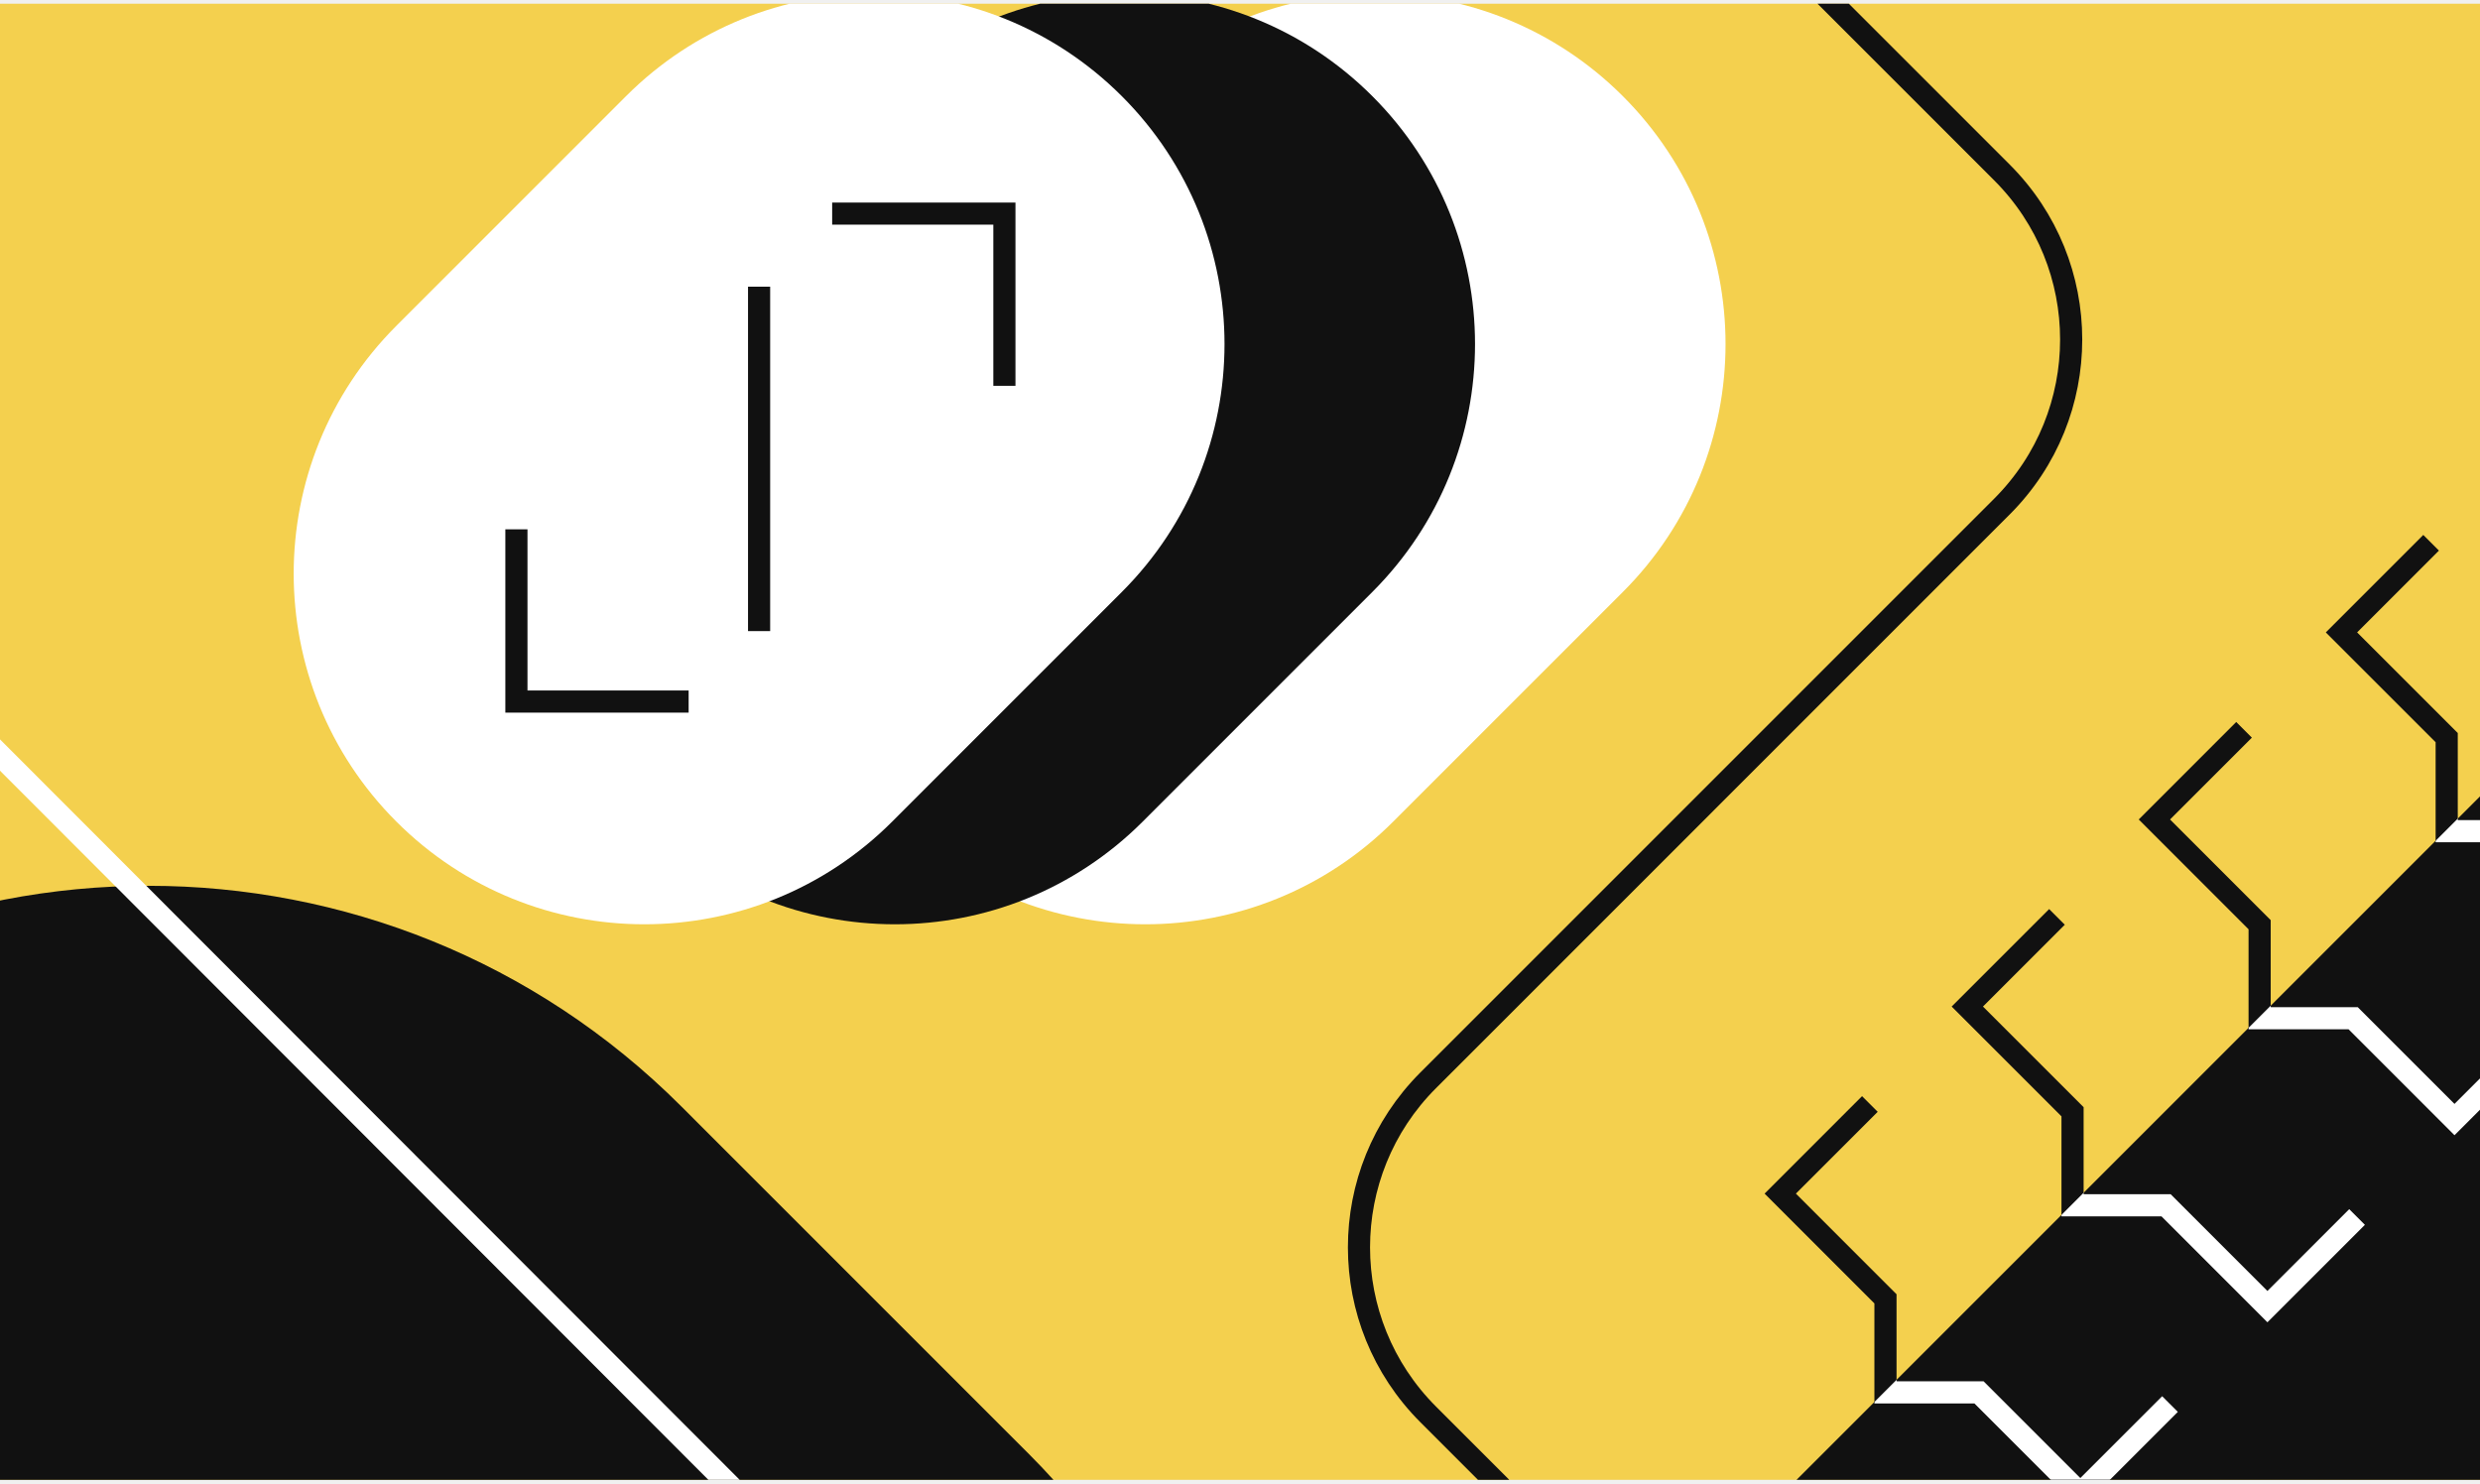
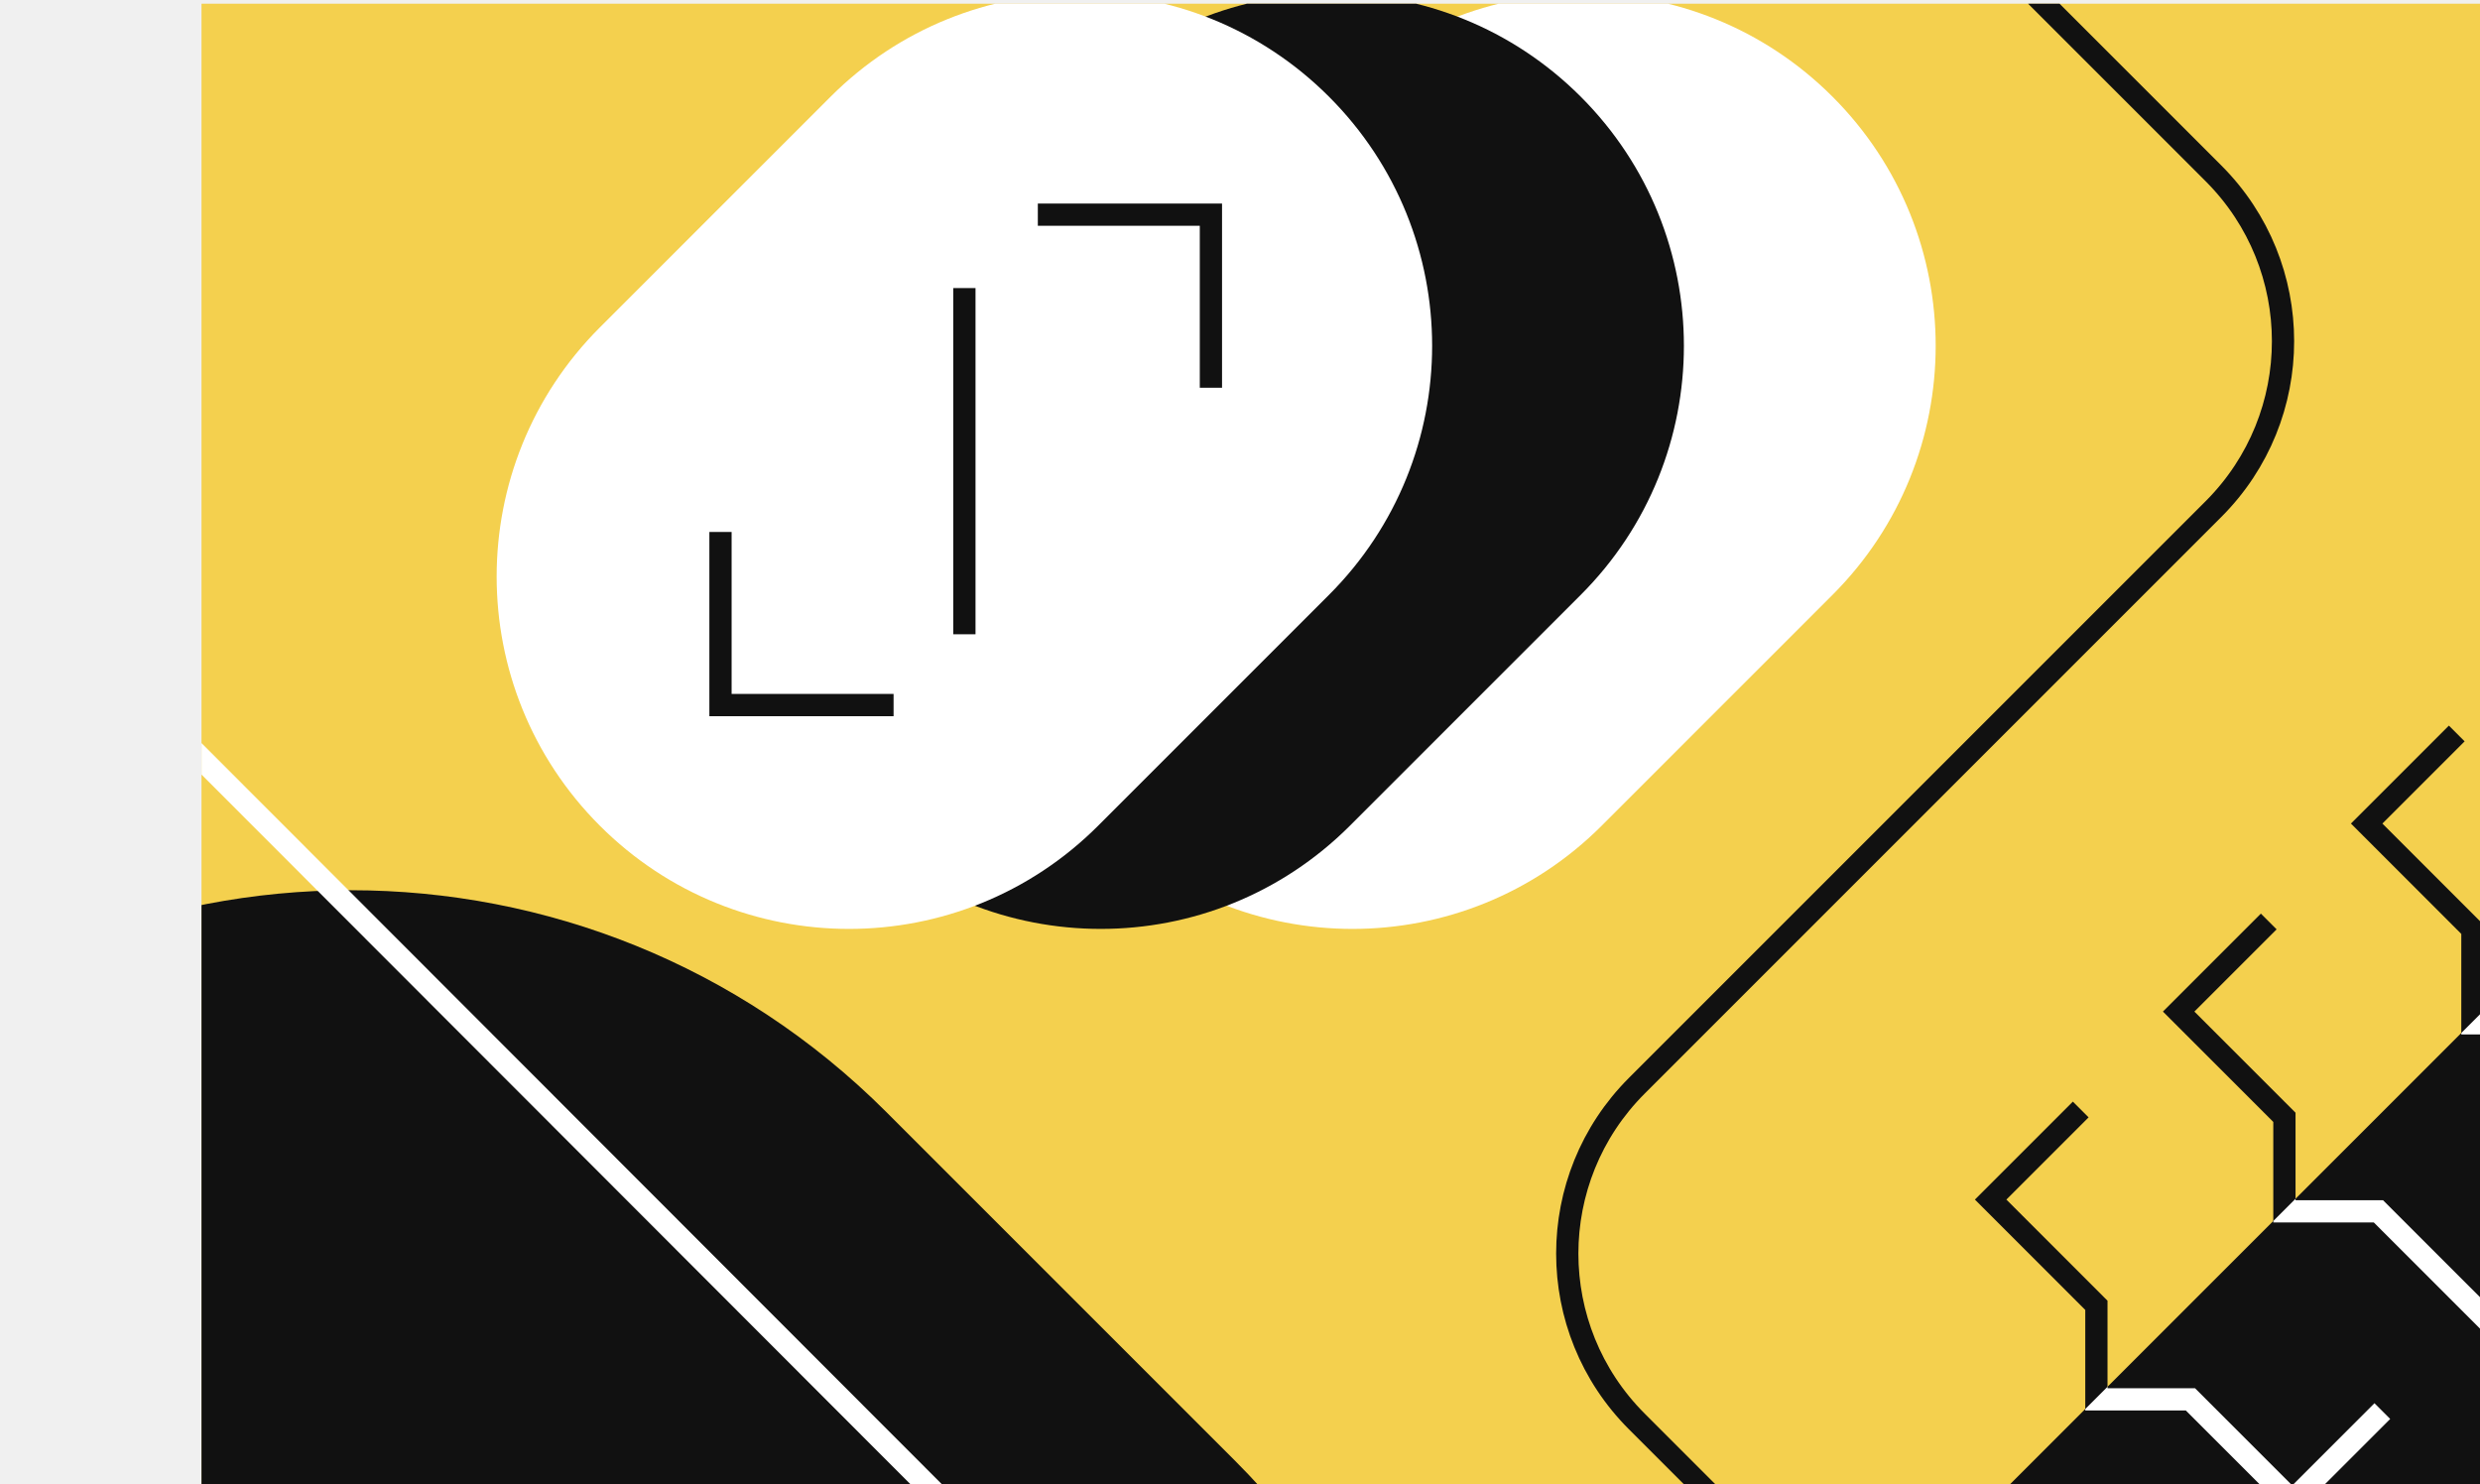
- <svg xmlns="http://www.w3.org/2000/svg" width="336" height="201" fill="none" viewBox="0 0 336 201">
+ <svg xmlns="http://www.w3.org/2000/svg" width="336" height="201" fill="none" viewBox="0 0 280 200">
  <g clip-path="url(#a)">
    <path fill="#F4D04E" d="M0 .5h336v200H0z" />
    <rect width="139" height="95" x="87.996" y="77.729" fill="#fff" rx="47.5" transform="rotate(-45 87.996 77.729)" />
    <rect width="139" height="95" x="54.055" y="77.729" fill="#111" rx="47.5" transform="rotate(-45 54.055 77.729)" />
    <path fill="#111" d="M234.864 209.036 451.4-7.5l67.175 67.175-216.536 216.536z" />
    <rect width="139" height="95" x="20.114" y="77.729" fill="#fff" rx="47.5" transform="rotate(-45 20.114 77.729)" />
    <rect width="204.19" height="270.554" fill="#111" rx="102.095" transform="scale(-1 1) rotate(45 -103.887 14.564)" />
    <path stroke="#fff" stroke-width="3" d="m6.69-357.5 135.583 135.727c12.481 12.494 12.481 32.737 0 45.231L-45.544 11.475c-12.481 12.494-12.481 32.737 0 45.23L107.088 209.5" />
    <path stroke="#111" stroke-width="3" d="M69.965 71.719v23.334h23.334M136.079 52.273V28.94h-23.334M102.845 38.838v46.67M210.364-37.5l60.873 60.873c12.497 12.496 12.497 32.758 0 45.254l-77.745 77.746c-12.497 12.496-12.497 32.758 0 45.254l69.872 69.873" />
    <path stroke="#111" stroke-width="3" d="m253.339 149.574-12.144 12.145 14.256 14.257v12.672h12.673l13.729 13.729 12.145-12.145M278.685 124.228l-12.145 12.145 14.257 14.257v12.673h12.673l13.729 13.729 12.145-12.145M304.031 98.883l-12.145 12.144 14.257 14.257v12.673h12.673l13.729 13.729 12.144-12.145M329.376 73.537l-12.145 12.145 14.257 14.257v12.672h12.673l13.729 13.729 12.145-12.144" />
    <path stroke="#fff" stroke-width="5" d="m354.722 48.191-12.145 12.145 14.257 14.257v12.673h12.673l13.729 13.729 12.145-12.145" />
    <mask id="b" width="285" height="285" x="234" y="-8" maskUnits="userSpaceOnUse" style="mask-type:alpha">
      <path fill="#111" d="M234.864 209.036 451.4-7.5l67.175 67.175-216.536 216.536z" />
    </mask>
    <g stroke="#fff" mask="url(#b)">
      <path stroke-width="3" d="m253.339 149.574-12.144 12.145 14.256 14.257v12.672h12.673l13.729 13.729 12.145-12.145M278.685 124.228l-12.145 12.145 14.257 14.257v12.673h12.673l13.729 13.729 12.145-12.145M304.031 98.883l-12.145 12.144 14.257 14.257v12.673h12.673l13.729 13.729 12.144-12.145M329.376 73.537l-12.145 12.145 14.257 14.257v12.672h12.673l13.729 13.729 12.145-12.145" />
      <path stroke-width="5" d="m354.722 48.191-12.145 12.145 14.257 14.257v12.673h12.673l13.729 13.729 12.145-12.145" />
    </g>
  </g>
  <defs>
    <clipPath id="a">
      <path fill="#fff" d="M0 .5h336v200H0z" />
    </clipPath>
  </defs>
</svg>
